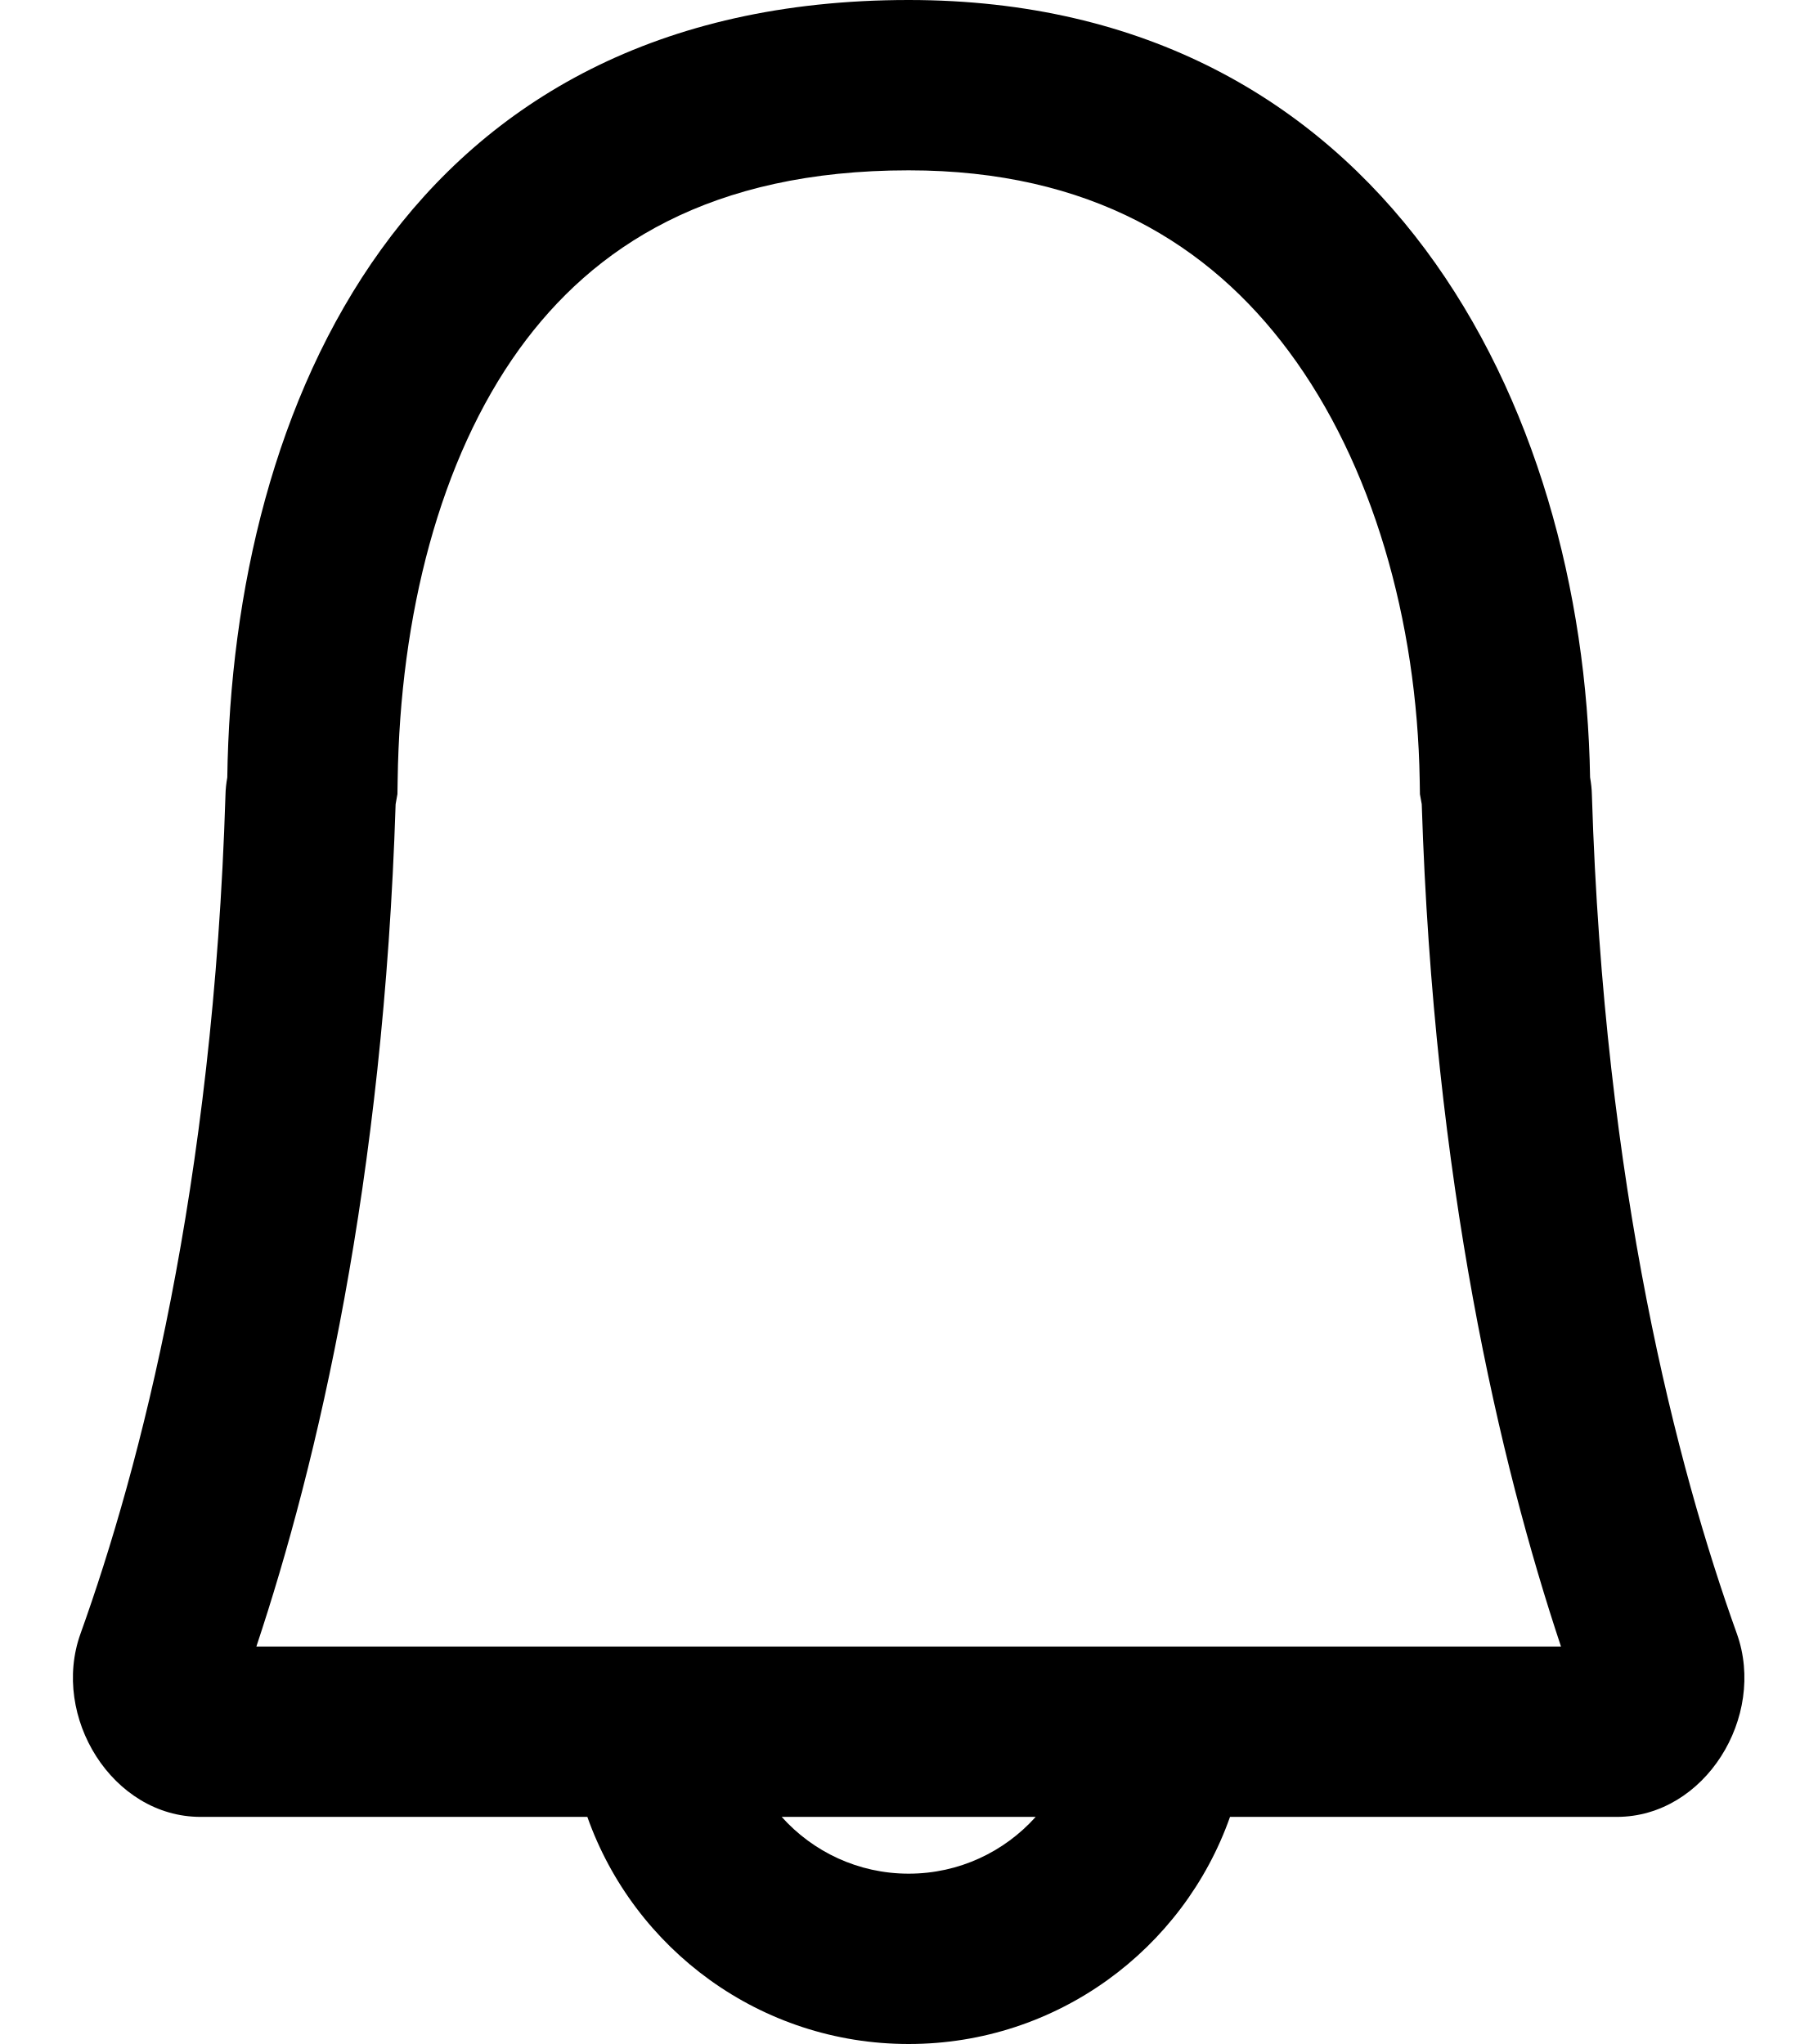
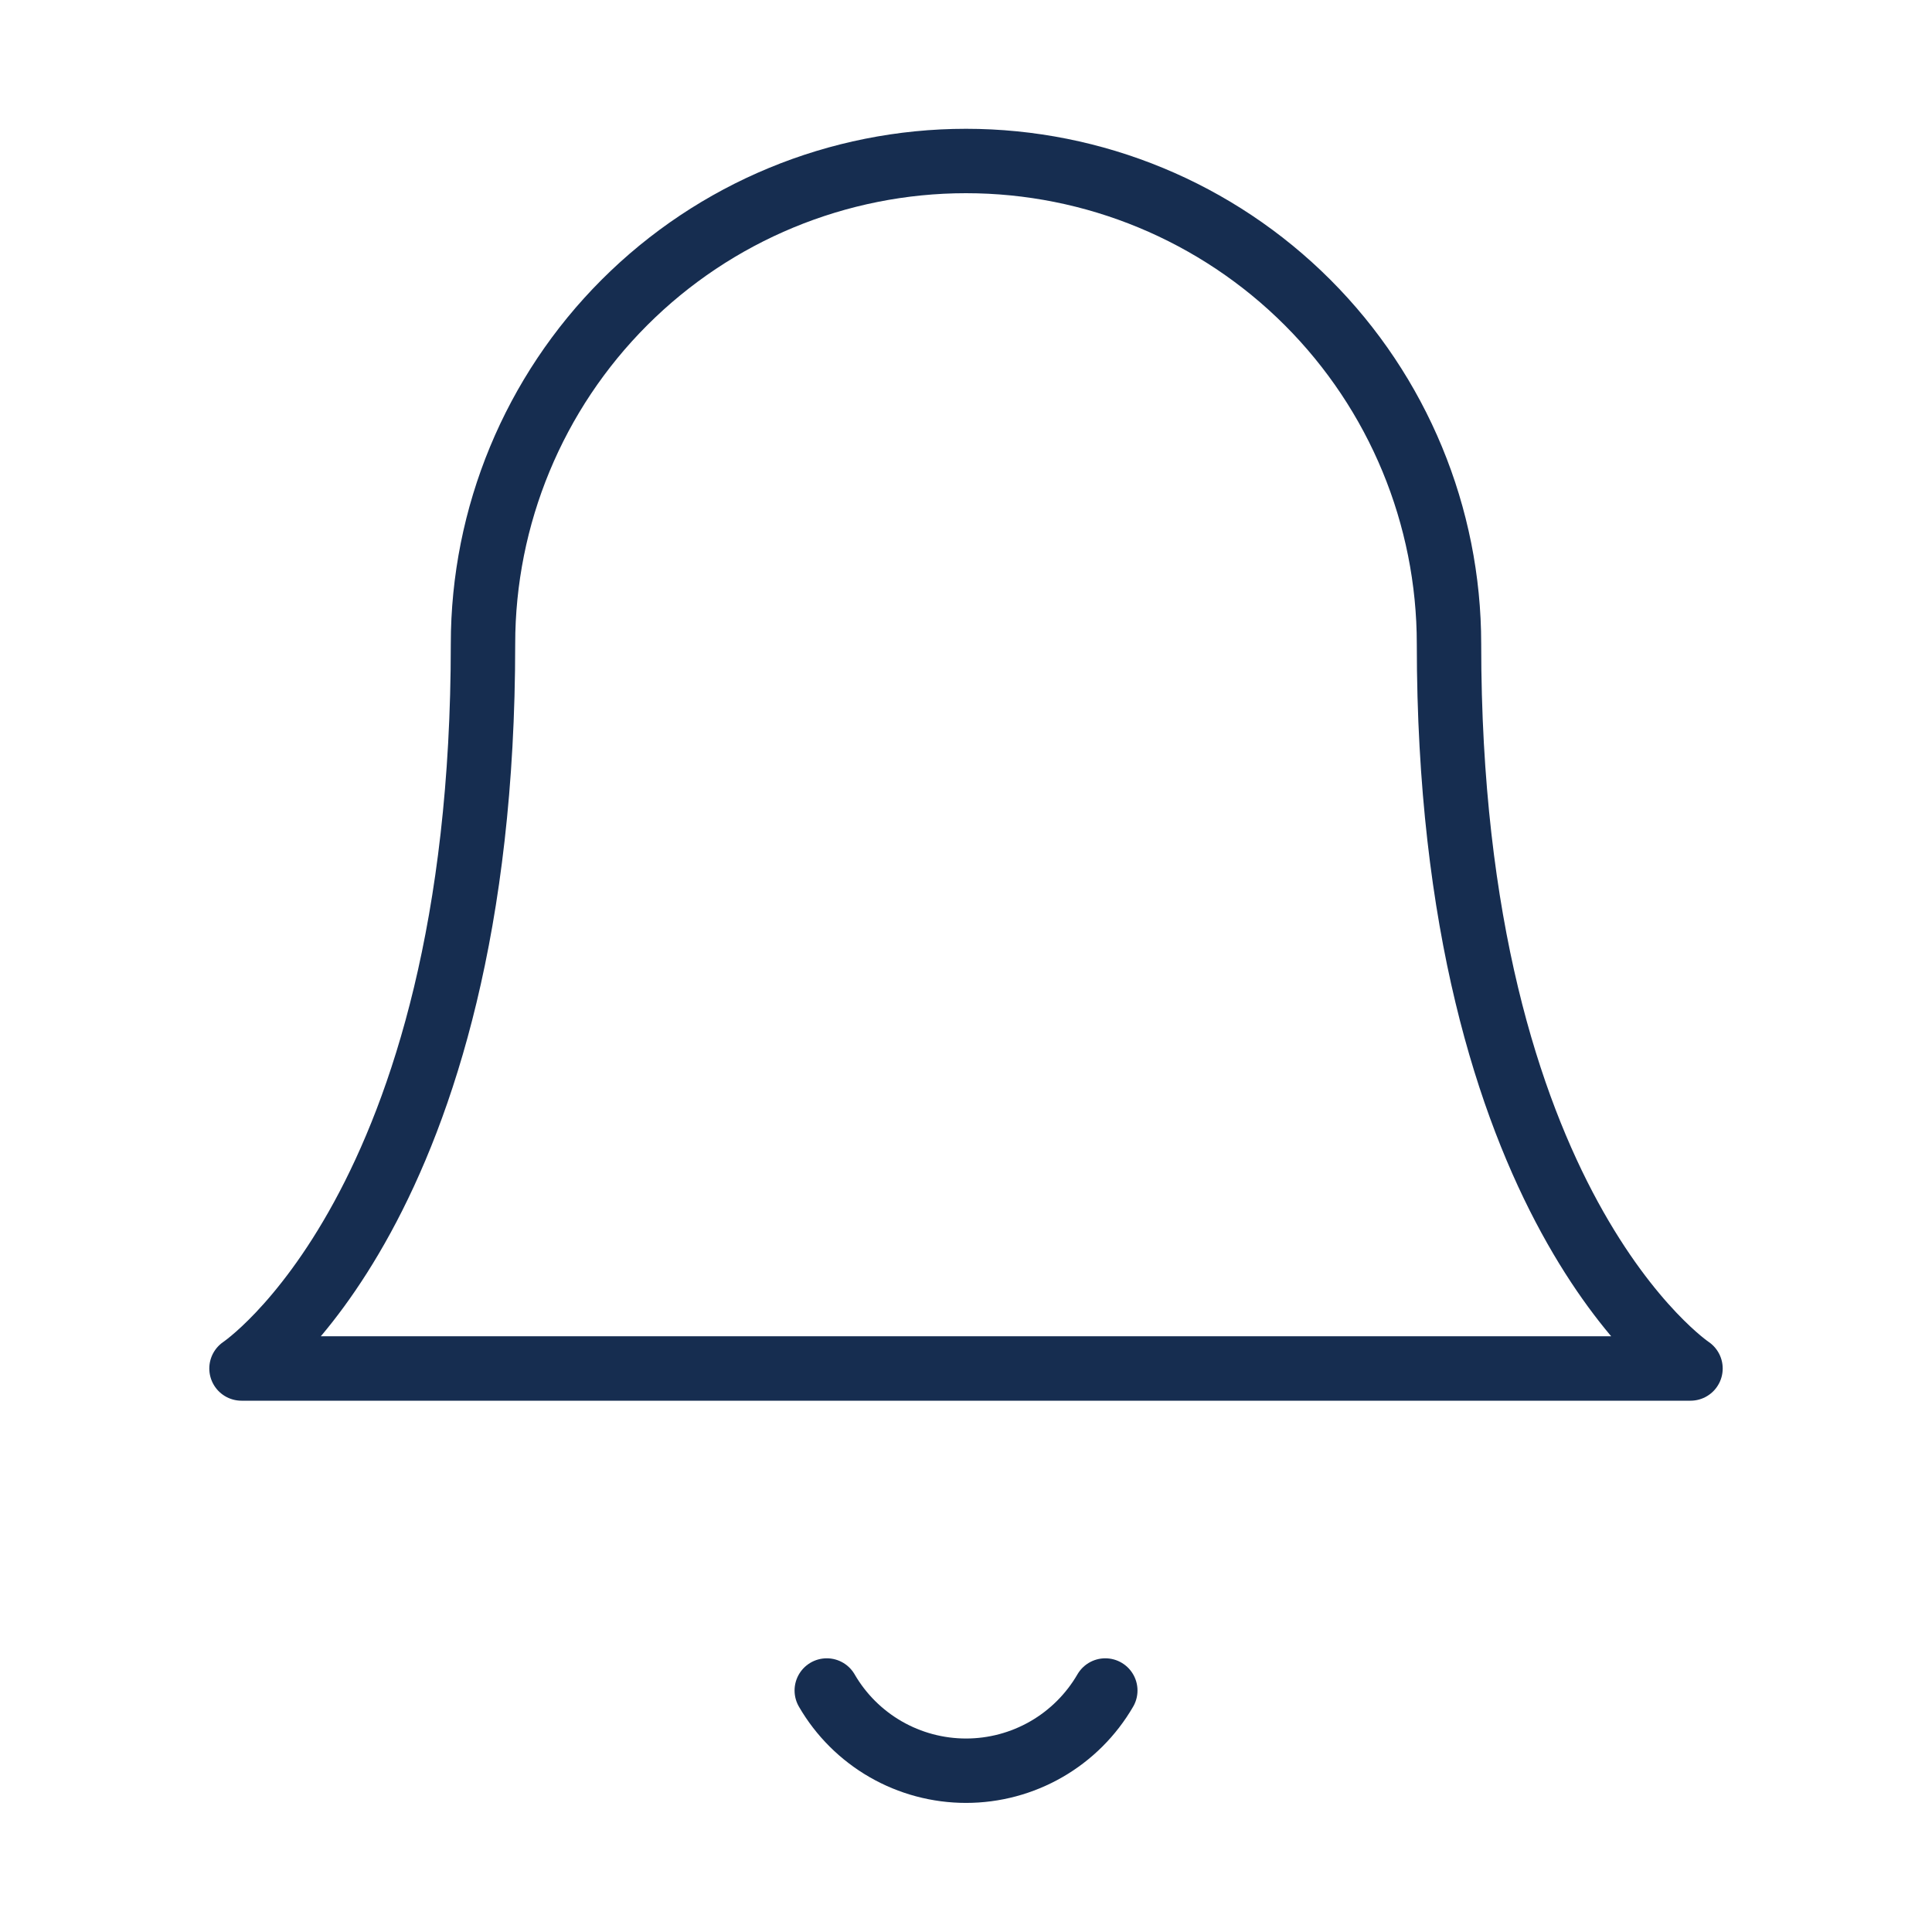
- <svg xmlns="http://www.w3.org/2000/svg" width="16" height="18" viewBox="0 0 16 18" fill="none">
-   <path fill-rule="evenodd" clip-rule="evenodd" d="M15.291 14.386C14.765 12.921 14.122 10.46 14.015 7.002C14.014 6.949 14.008 6.897 13.999 6.846C13.945 3.573 12.183 0 8 0C3.569 0 2.047 3.574 2.001 6.847C1.992 6.897 1.986 6.949 1.985 7.002C1.878 10.46 1.235 12.921 0.709 14.386C0.446 15.117 0.989 16 1.766 16H5.171C5.583 17.165 6.694 18 8 18C9.306 18 10.418 17.165 10.829 16H14.234C15.011 16 15.553 15.117 15.291 14.386ZM2.257 14.5C2.796 12.882 3.377 10.408 3.483 7.082L3.499 6.993L3.501 6.868C3.521 5.422 3.871 4.046 4.572 3.074C5.223 2.173 6.253 1.5 8 1.5C9.6 1.5 10.648 2.155 11.345 3.092C12.083 4.083 12.476 5.465 12.499 6.87L12.501 6.994L12.517 7.082C12.623 10.408 13.204 12.882 13.743 14.5H2.257ZM9.118 16H6.882C7.157 16.307 7.556 16.5 8 16.5C8.444 16.5 8.843 16.307 9.118 16Z" fill="black" />
+ <svg xmlns="http://www.w3.org/2000/svg" width="60" height="60" viewBox="0 0 60 60" fill="none">
+   <path d="M45 20C45 16.022 43.42 12.206 40.607 9.393C37.794 6.58 33.978 5 30 5C26.022 5 22.206 6.58 19.393 9.393C16.58 12.206 15 16.022 15 20C15 37.5 7.5 42.5 7.5 42.5H52.5C52.5 42.5 45 37.5 45 20Z" stroke="#162D50" stroke-width="2" stroke-linecap="round" stroke-linejoin="round" />
+   <path d="M34.326 52.5C33.886 53.258 33.255 53.887 32.496 54.324C31.737 54.761 30.877 54.991 30.001 54.991C29.125 54.991 28.264 54.761 27.505 54.324C26.746 53.887 26.115 53.258 25.676 52.5" stroke="#162D50" stroke-width="2" stroke-linecap="round" stroke-linejoin="round" />
</svg>
